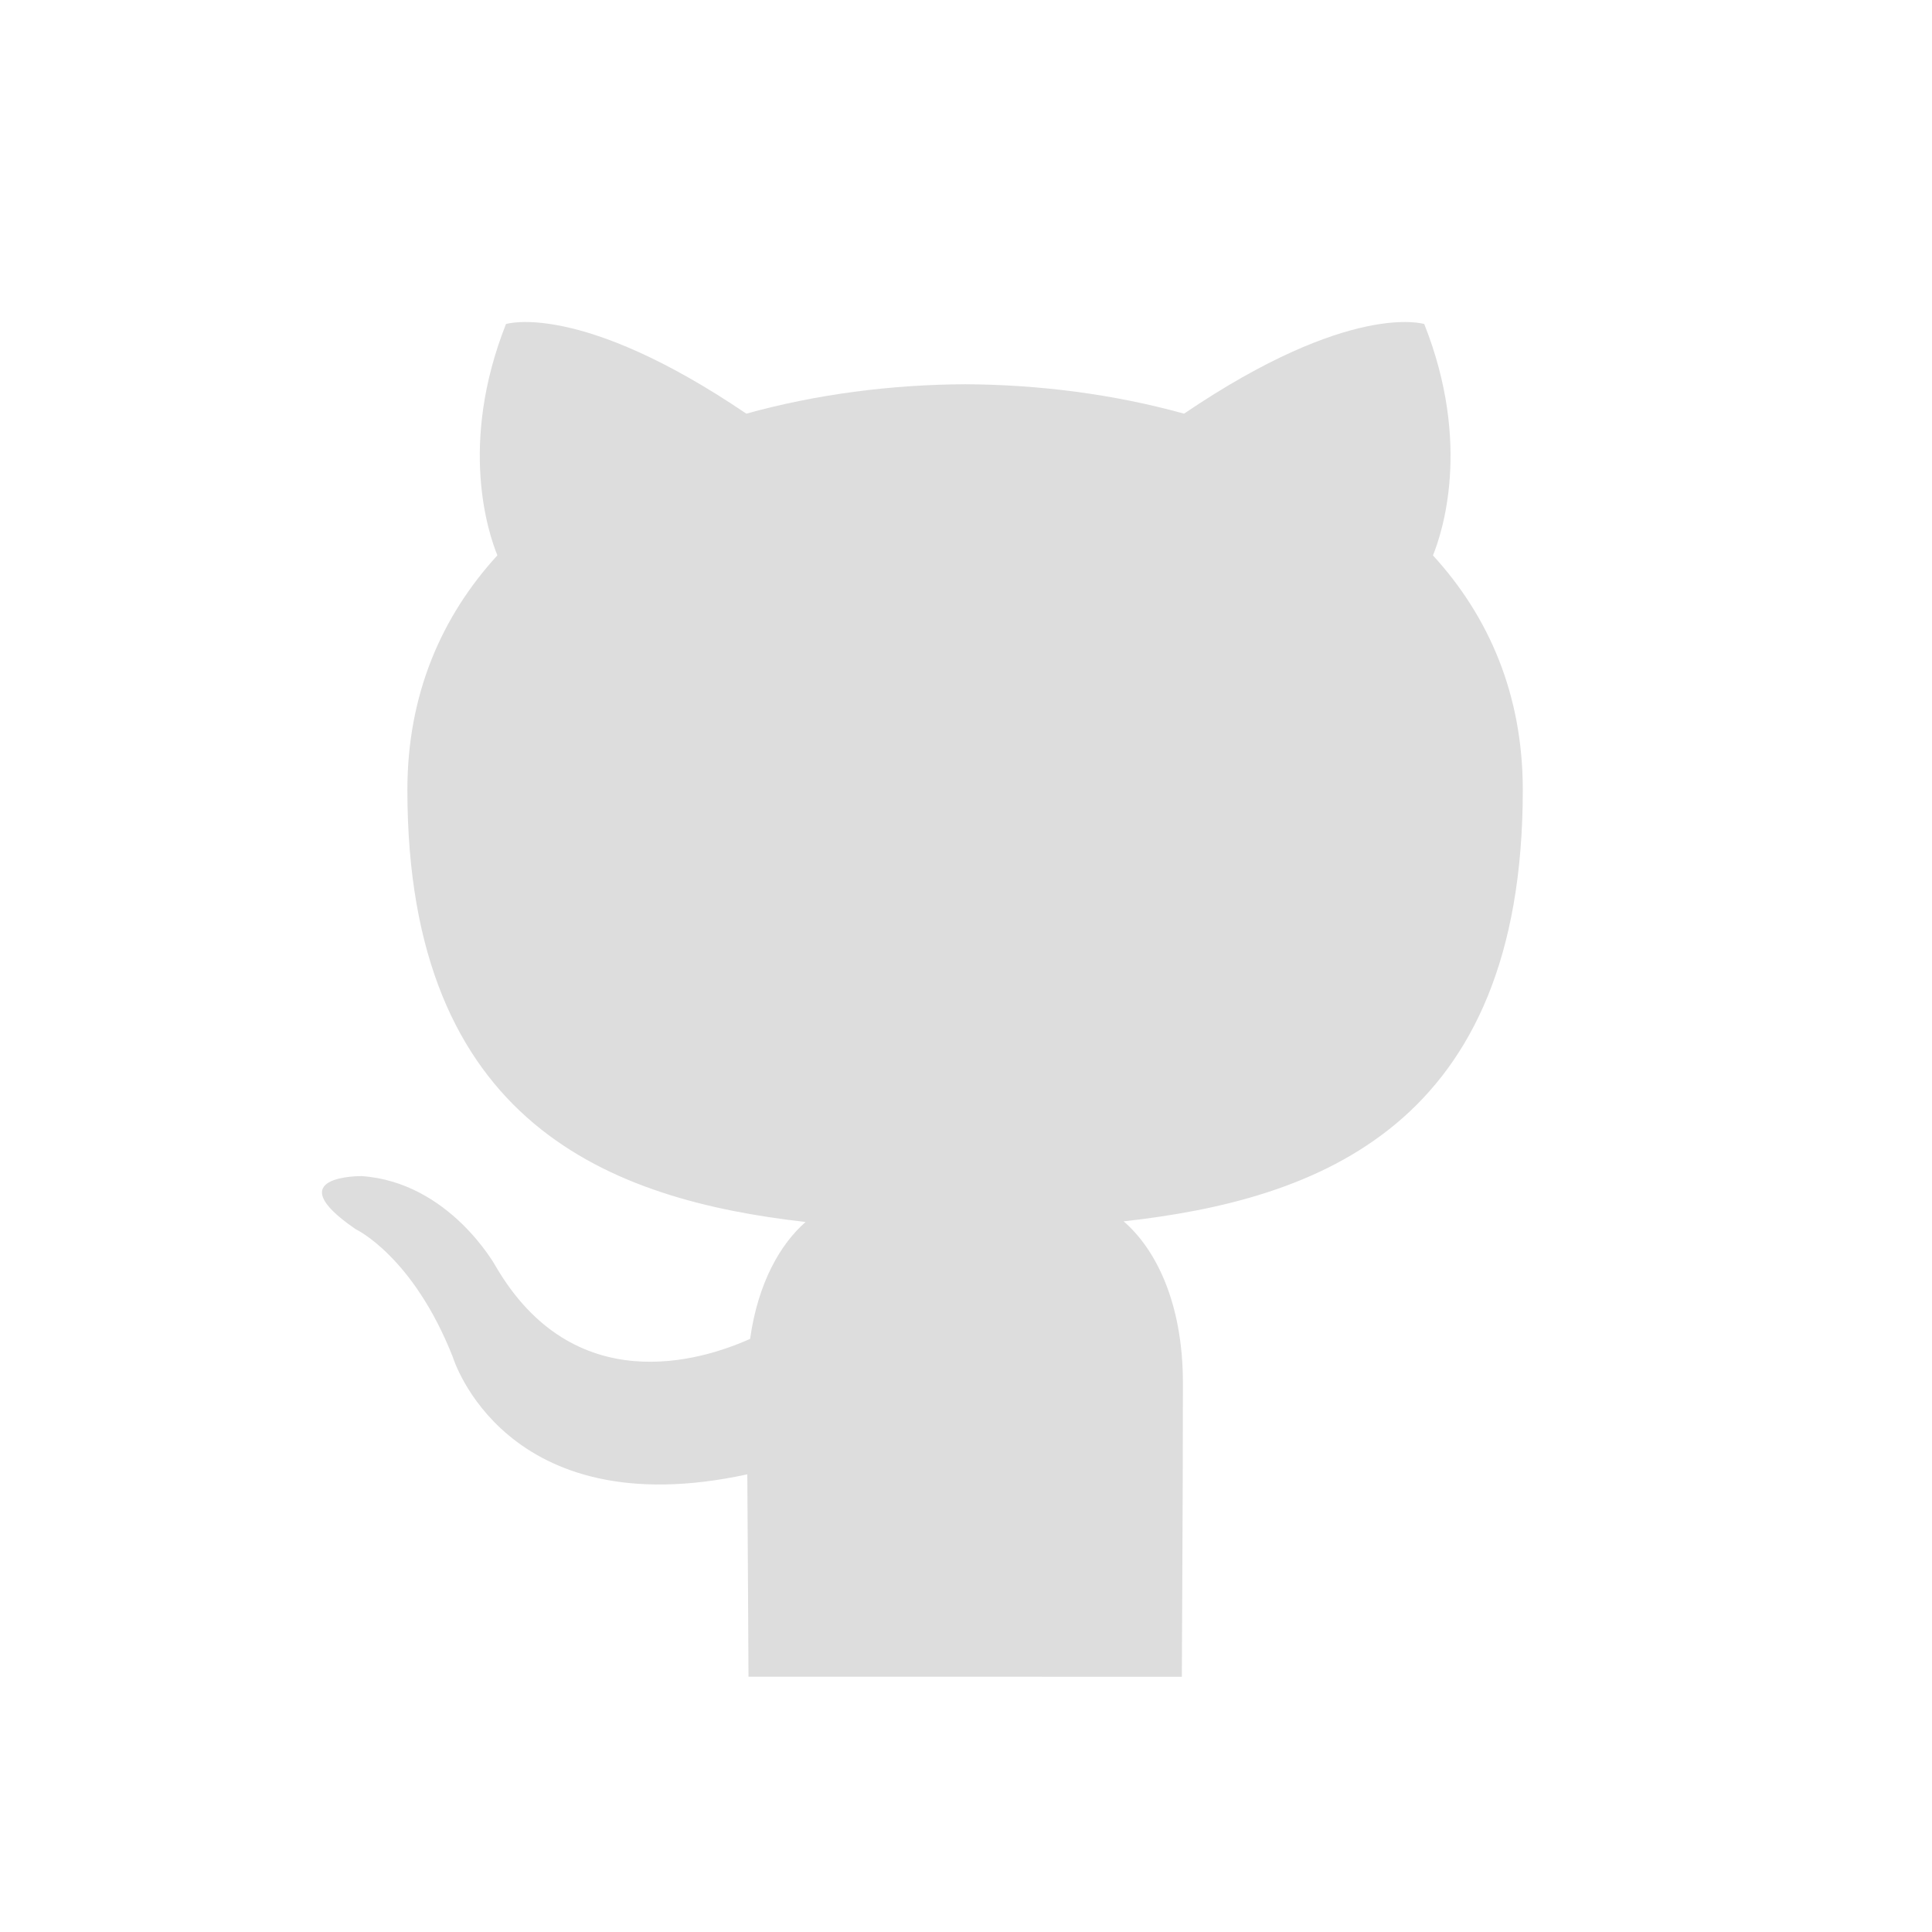
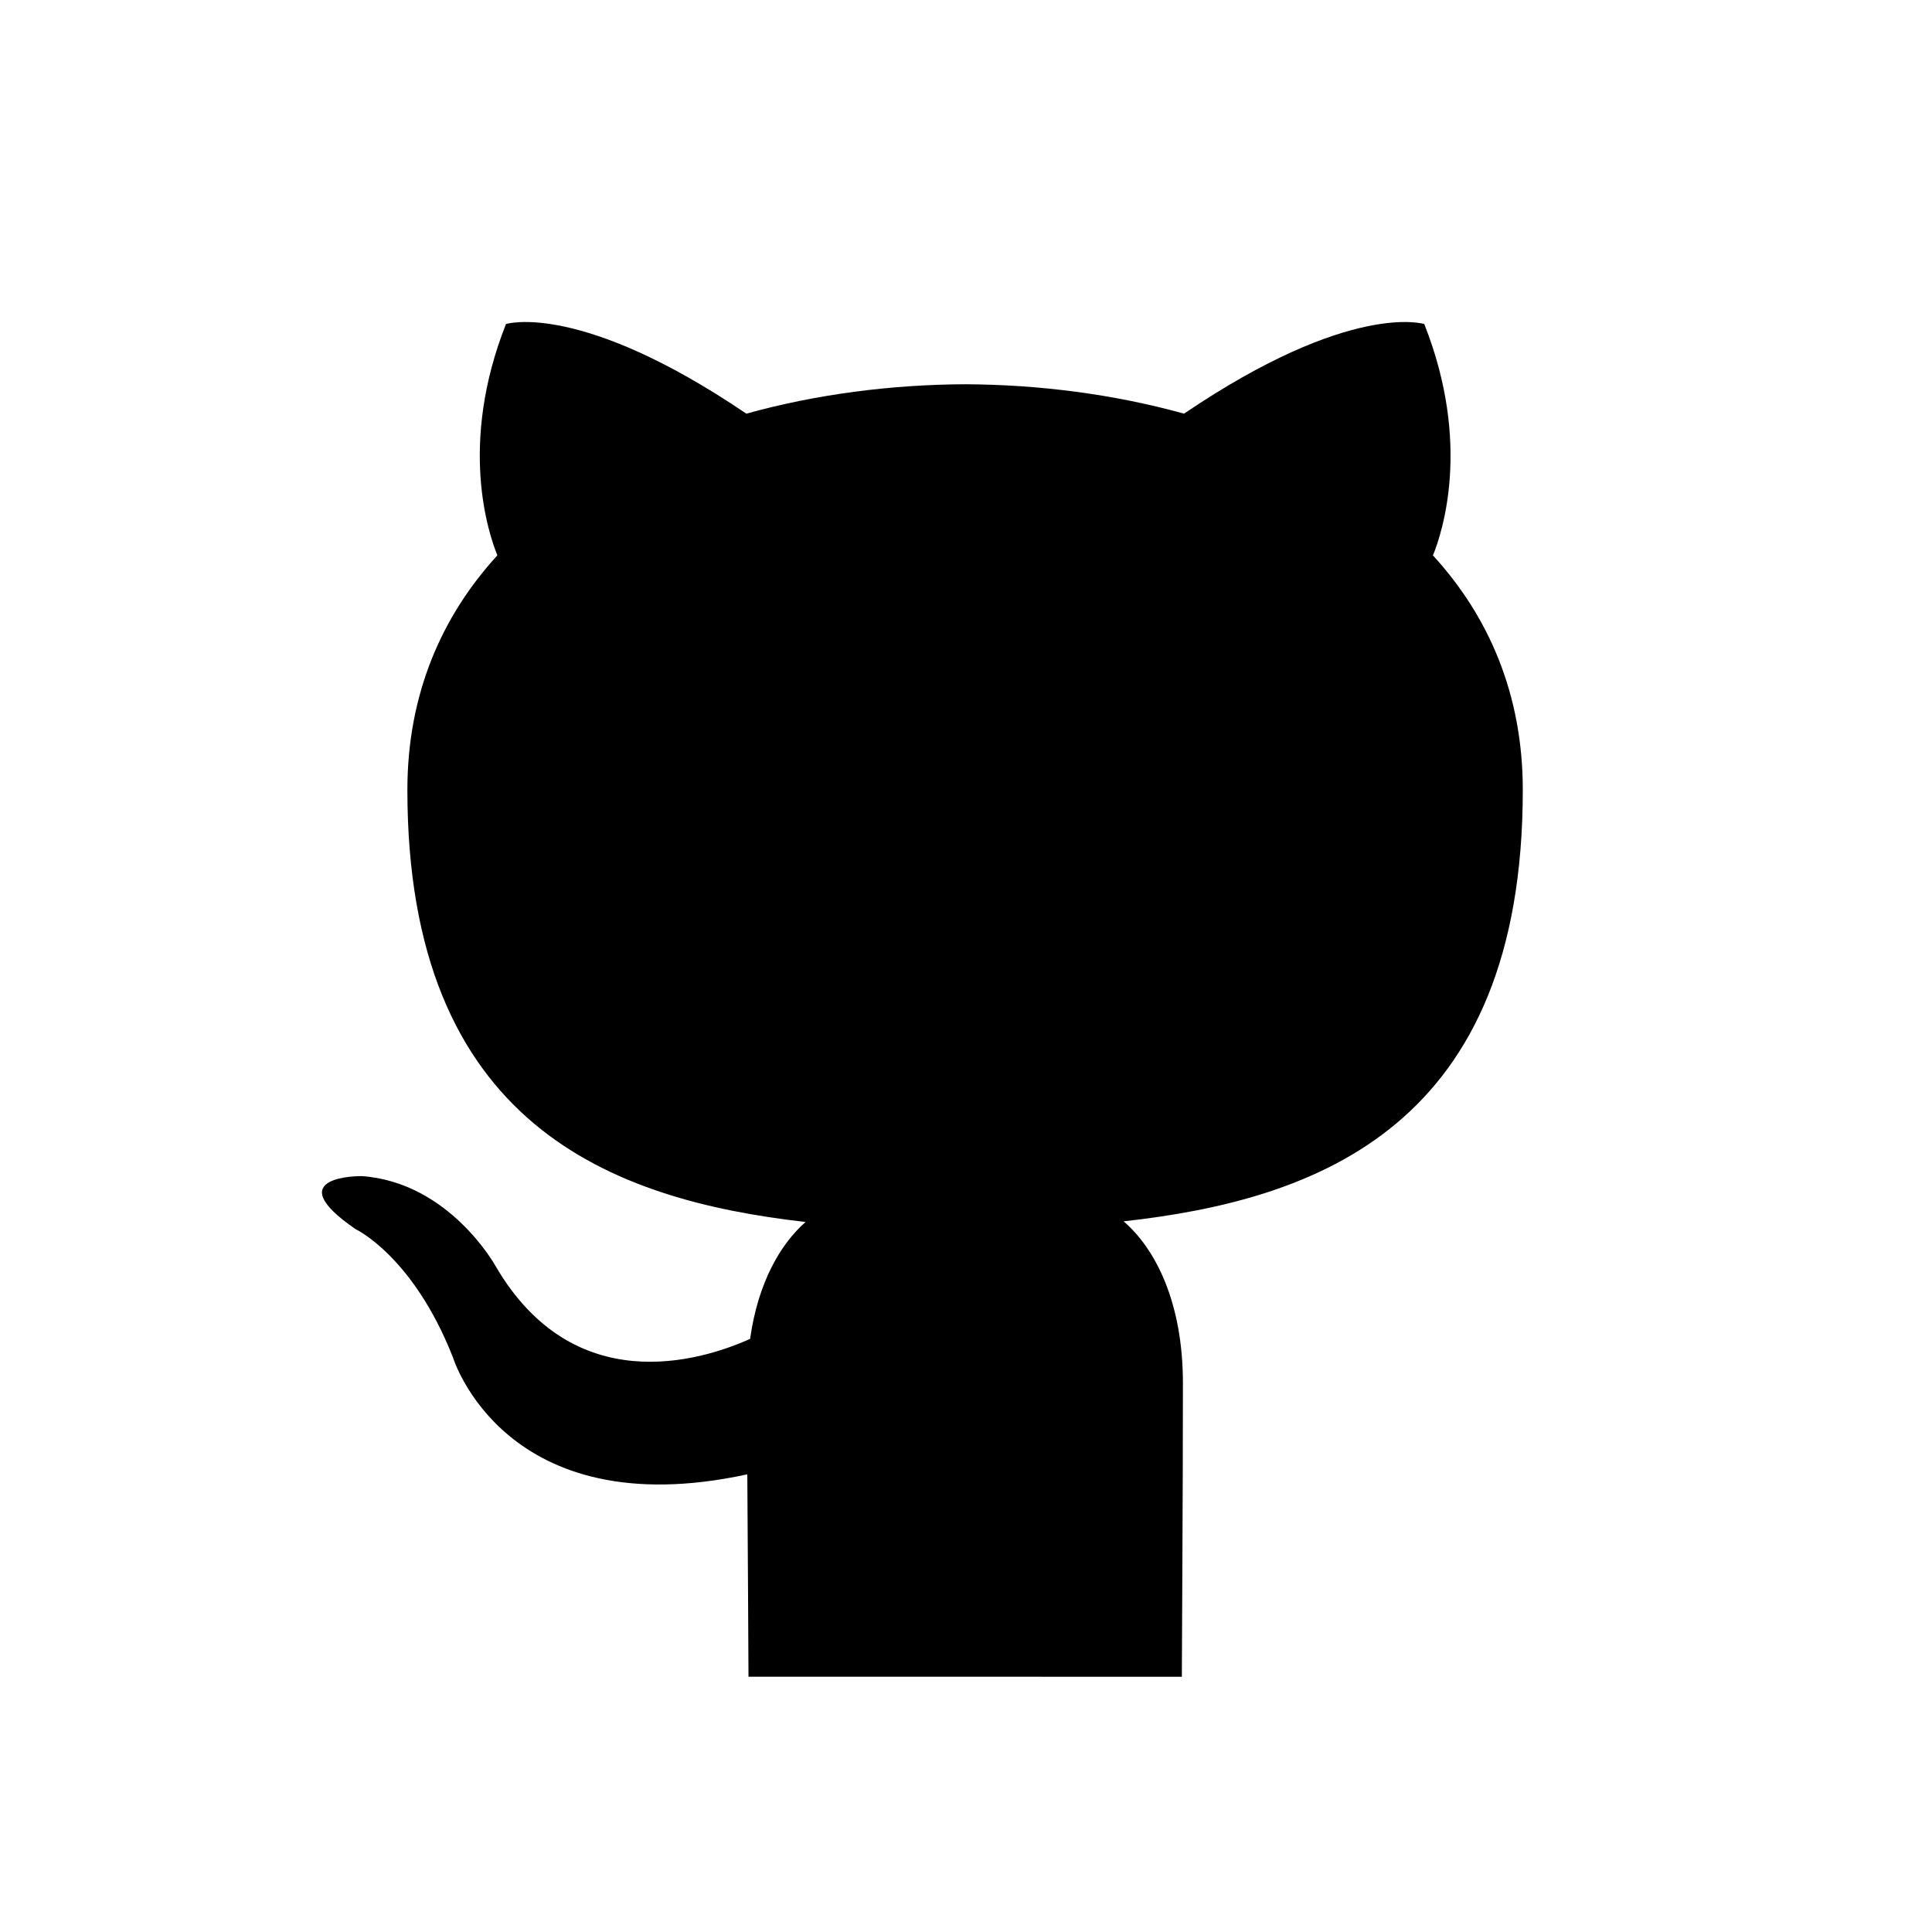
<svg xmlns="http://www.w3.org/2000/svg" version="1.1" viewBox="-6 -6 36 36">
-   <path fill="#DDD" d="M7.947,25.243c0-0.387-0.014-2.411-0.022-3.771    c-4.531,0.984-5.487-2.184-5.487-2.184c-0.741-1.882-1.809-2.383-1.809-2.383c-1.479-1.011,0.112-0.99,0.112-0.99    c1.635,0.115,2.495,1.679,2.495,1.679c1.453,2.489,3.813,1.771,4.741,1.354c0.148-1.053,0.569-1.771,1.034-2.178    c-3.617-0.411-7.42-1.809-7.42-8.051c0-1.778,0.635-3.232,1.677-4.371C3.101,3.937,2.542,2.28,3.428,0.038    c0,0,1.368-0.438,4.479,1.67c1.299-0.361,2.693-0.542,4.078-0.548c1.384,0.006,2.776,0.187,4.078,0.548    c3.11-2.108,4.476-1.67,4.476-1.67c0.889,2.243,0.329,3.899,0.162,4.311c1.043,1.139,1.674,2.593,1.674,4.371    c0,6.258-3.809,7.635-7.438,8.038c0.585,0.503,1.105,1.497,1.105,3.017c0,2.178-0.02,4.935-0.02,5.469" />
+   <path d="M7.947,25.243c0-0.387-0.014-2.411-0.022-3.771    c-4.531,0.984-5.487-2.184-5.487-2.184c-0.741-1.882-1.809-2.383-1.809-2.383c-1.479-1.011,0.112-0.99,0.112-0.99    c1.635,0.115,2.495,1.679,2.495,1.679c1.453,2.489,3.813,1.771,4.741,1.354c0.148-1.053,0.569-1.771,1.034-2.178    c-3.617-0.411-7.42-1.809-7.42-8.051c0-1.778,0.635-3.232,1.677-4.371C3.101,3.937,2.542,2.28,3.428,0.038    c0,0,1.368-0.438,4.479,1.67c1.299-0.361,2.693-0.542,4.078-0.548c1.384,0.006,2.776,0.187,4.078,0.548    c3.11-2.108,4.476-1.67,4.476-1.67c0.889,2.243,0.329,3.899,0.162,4.311c1.043,1.139,1.674,2.593,1.674,4.371    c0,6.258-3.809,7.635-7.438,8.038c0.585,0.503,1.105,1.497,1.105,3.017c0,2.178-0.02,4.935-0.02,5.469" />
</svg>
